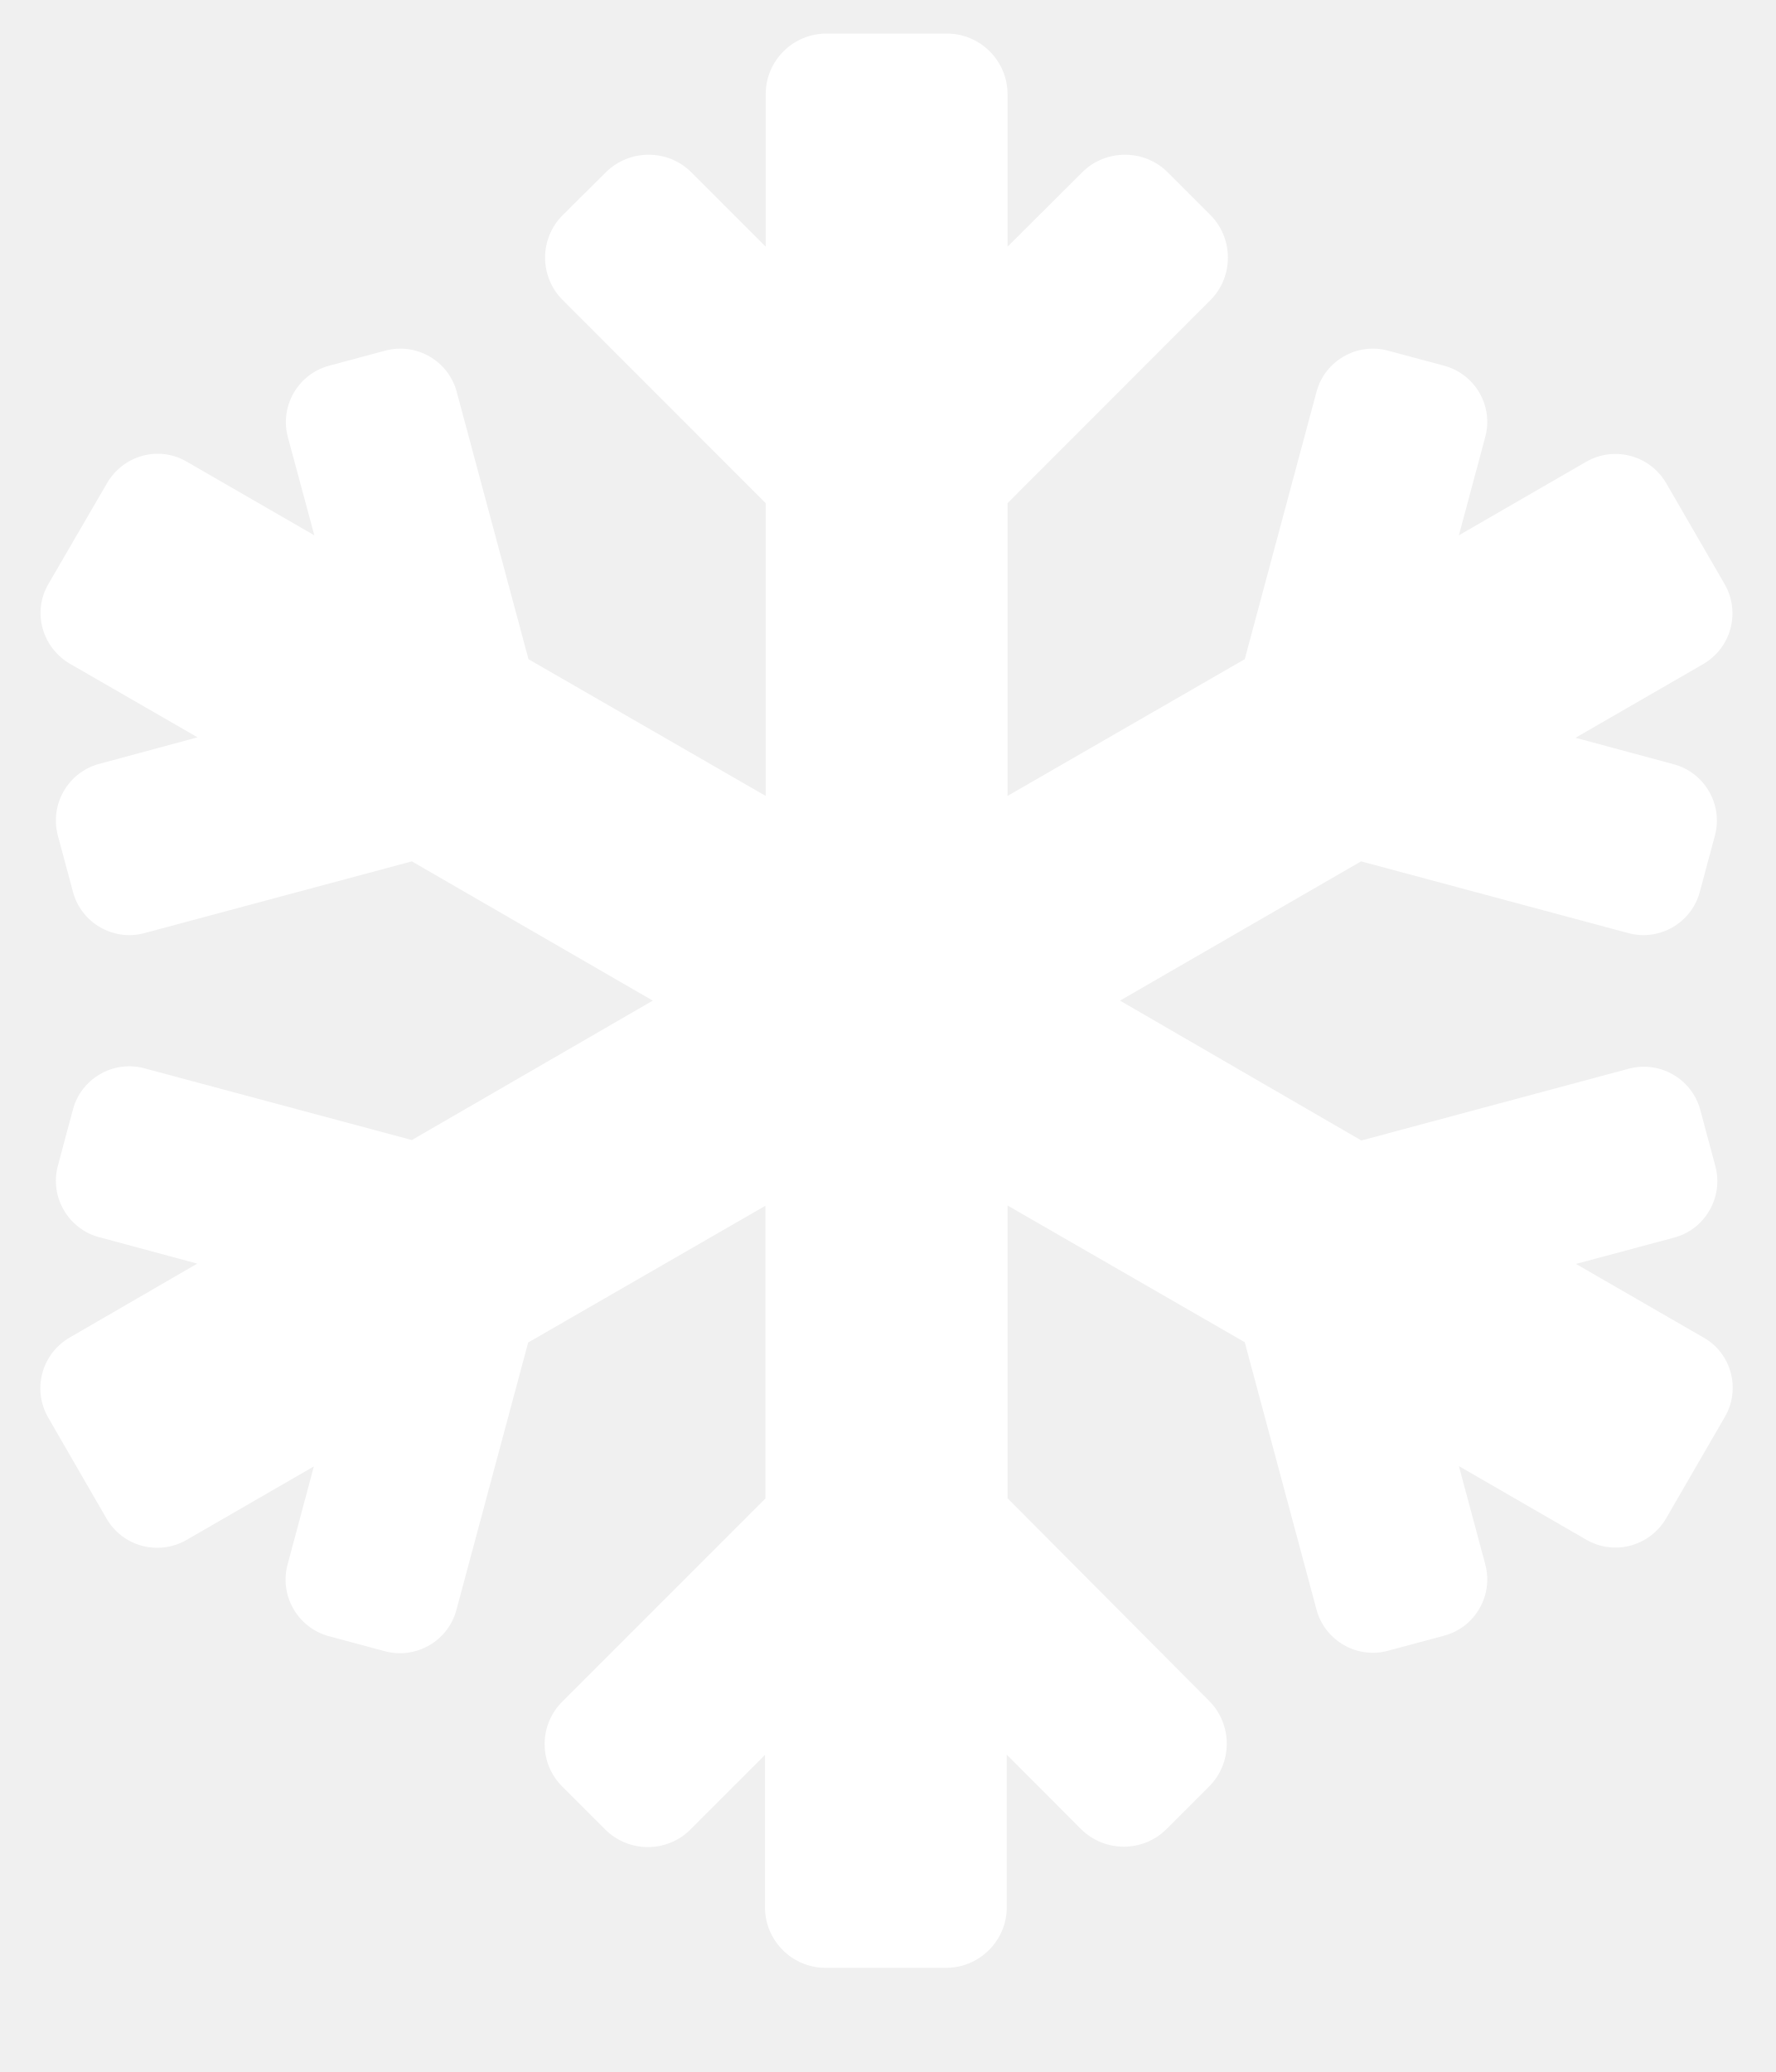
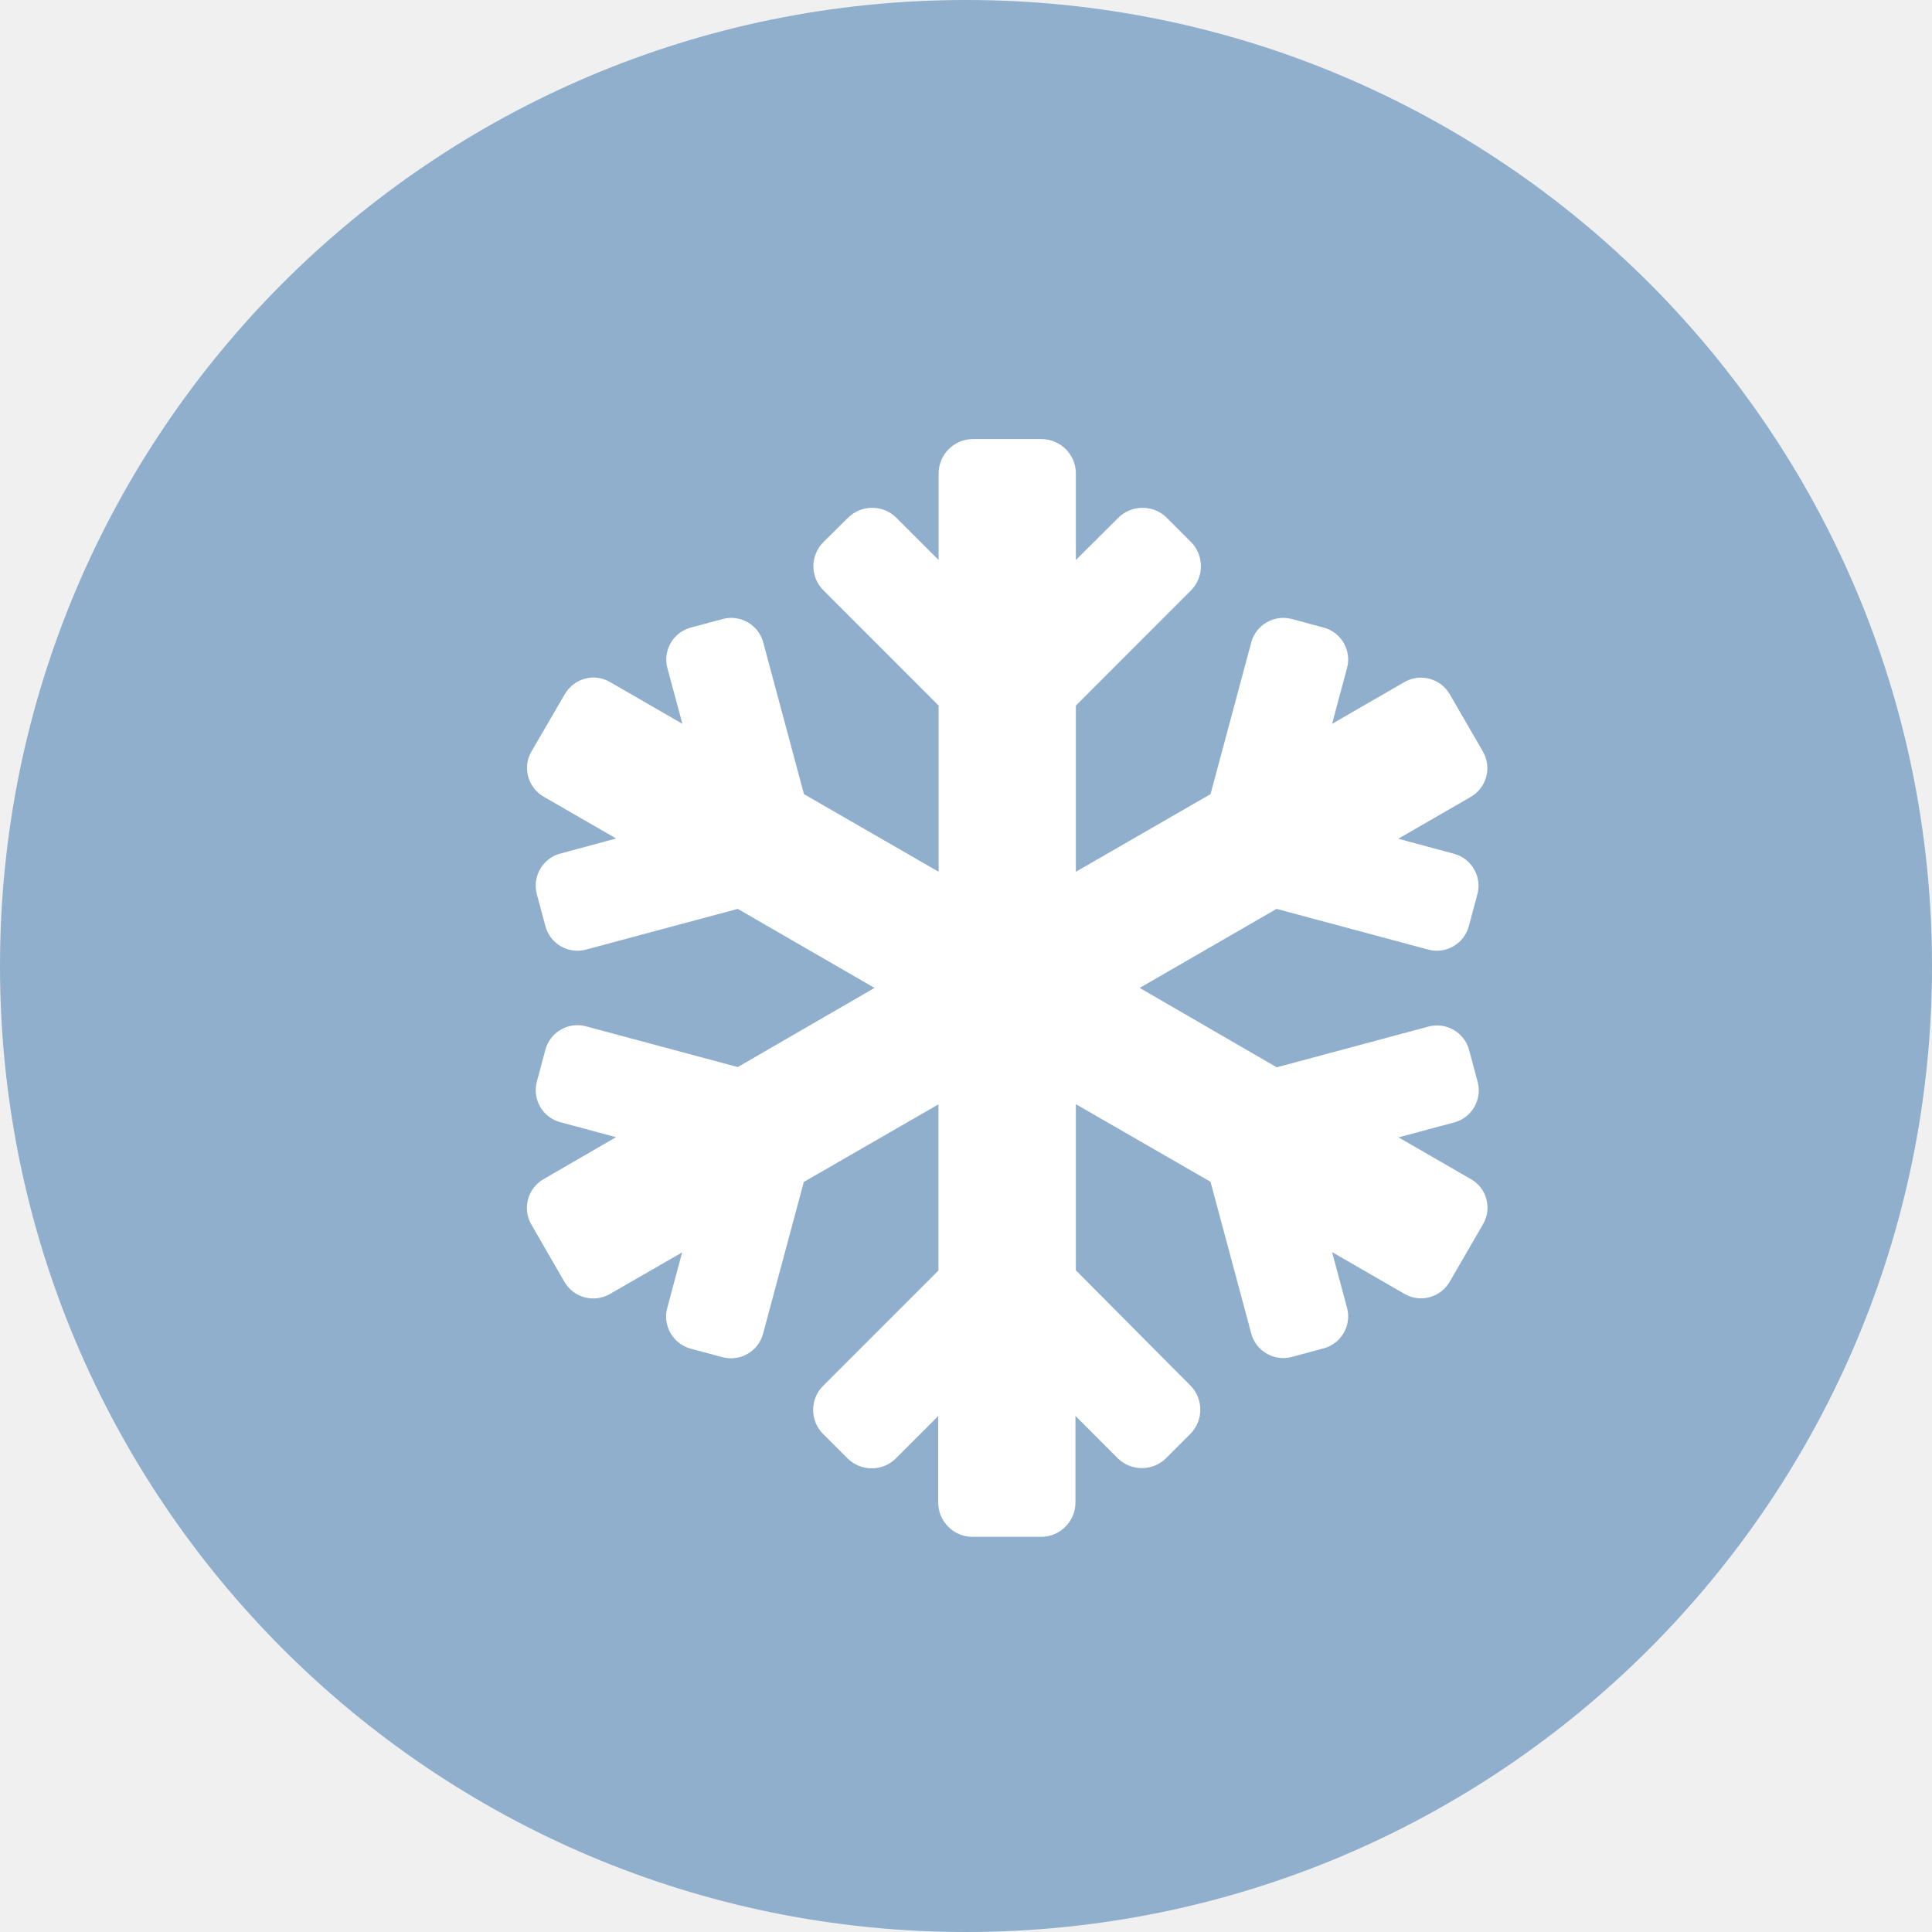
- <svg xmlns="http://www.w3.org/2000/svg" width="12" height="14" viewBox="0 0 12 14" fill="none">
-   <path d="M11.512 9.038L10.649 8.54L11.313 8.362C11.522 8.306 11.647 8.089 11.591 7.879L11.489 7.499C11.433 7.29 11.216 7.165 11.006 7.221L9.199 7.706L7.568 6.761L9.197 5.82L11.004 6.305C11.213 6.361 11.43 6.236 11.486 6.026L11.588 5.646C11.644 5.437 11.519 5.22 11.31 5.164L10.646 4.985L11.509 4.487C11.698 4.377 11.762 4.138 11.655 3.949L11.259 3.265C11.149 3.076 10.909 3.012 10.72 3.119L9.858 3.617L10.036 2.953C10.093 2.744 9.968 2.527 9.758 2.471L9.378 2.369C9.169 2.313 8.952 2.438 8.896 2.647L8.411 4.454L6.808 5.378V3.4L8.178 2.029C8.337 1.871 8.337 1.611 8.178 1.452L7.89 1.164C7.732 1.006 7.471 1.006 7.313 1.164L6.808 1.667V0.636C6.808 0.411 6.624 0.227 6.399 0.227H5.583C5.358 0.227 5.174 0.411 5.174 0.636V1.667L4.671 1.164C4.513 1.006 4.253 1.006 4.094 1.164L3.804 1.452C3.643 1.611 3.643 1.871 3.804 2.029L5.174 3.4V5.378L3.571 4.454L3.086 2.647C3.03 2.438 2.813 2.313 2.604 2.369L2.224 2.471C2.014 2.527 1.889 2.744 1.945 2.953L2.124 3.617L1.261 3.119C1.072 3.009 0.833 3.076 0.723 3.265L0.327 3.946C0.217 4.135 0.284 4.375 0.473 4.485L1.335 4.982L0.672 5.161C0.46 5.217 0.335 5.434 0.391 5.646L0.493 6.026C0.549 6.236 0.766 6.361 0.975 6.305L2.783 5.82L4.411 6.761L2.783 7.703L0.975 7.218C0.766 7.162 0.549 7.287 0.493 7.496L0.391 7.877C0.335 8.086 0.46 8.303 0.669 8.359L1.333 8.538L0.47 9.038C0.281 9.148 0.217 9.388 0.325 9.577L0.72 10.261C0.83 10.45 1.07 10.513 1.259 10.406L2.121 9.908L1.943 10.572C1.887 10.781 2.012 10.998 2.221 11.055L2.601 11.157C2.811 11.213 3.028 11.088 3.084 10.878L3.569 9.071L5.172 8.147V10.125L3.801 11.496C3.64 11.654 3.64 11.915 3.801 12.073L4.089 12.361C4.248 12.52 4.508 12.52 4.666 12.361L5.169 11.858V12.887C5.169 13.112 5.353 13.296 5.577 13.296H6.394C6.619 13.296 6.803 13.112 6.803 12.887V11.856L7.305 12.359C7.464 12.517 7.724 12.517 7.882 12.359L8.171 12.07C8.329 11.912 8.329 11.652 8.171 11.493L6.808 10.123V8.145L8.411 9.069L8.896 10.876C8.952 11.085 9.169 11.21 9.378 11.154L9.758 11.052C9.968 10.996 10.093 10.779 10.036 10.569L9.858 9.906L10.72 10.404C10.909 10.513 11.149 10.447 11.259 10.258L11.655 9.574C11.764 9.388 11.701 9.145 11.512 9.038Z" fill="white" />
+ <svg xmlns="http://www.w3.org/2000/svg" width="23" height="23" viewBox="0 0 23 23" fill="none">
+   <g id="winter icon">
+     <circle id="Ellipse 4" cx="11.5" cy="11.5" r="11.5" fill="#8FAFCD" />
+     <path id="Vector" d="M17.512 14.038L16.649 13.54L17.313 13.362C17.522 13.306 17.647 13.089 17.591 12.879L17.489 12.499C17.433 12.29 17.216 12.165 17.006 12.221L15.199 12.706L13.568 11.761L15.197 10.82L17.004 11.305C17.213 11.361 17.43 11.236 17.486 11.026L17.588 10.646C17.644 10.437 17.519 10.22 17.31 10.164L16.646 9.985L17.509 9.487C17.698 9.377 17.762 9.138 17.655 8.949L17.259 8.265C17.149 8.076 16.909 8.012 16.721 8.119L15.858 8.617L16.036 7.953C16.093 7.744 15.967 7.527 15.758 7.471L15.378 7.369C15.169 7.313 14.952 7.438 14.896 7.647L14.411 9.454L12.808 10.378V8.4L14.178 7.029C14.336 6.871 14.336 6.611 14.178 6.452L13.89 6.164C13.732 6.006 13.471 6.006 13.313 6.164L12.808 6.667V5.636C12.808 5.411 12.624 5.227 12.399 5.227H11.582C11.358 5.227 11.174 5.411 11.174 5.636V6.667L10.671 6.164C10.513 6.006 10.253 6.006 10.095 6.164L9.804 6.452C9.643 6.611 9.643 6.871 9.804 7.029L11.174 8.4V10.378L9.571 9.454L9.086 7.647C9.03 7.438 8.813 7.313 8.604 7.369L8.224 7.471C8.014 7.527 7.889 7.744 7.945 7.953L8.124 8.617L7.261 8.119C7.072 8.009 6.833 8.076 6.723 8.265L6.327 8.946C6.217 9.135 6.284 9.375 6.473 9.485L7.335 9.982L6.672 10.161C6.46 10.217 6.335 10.434 6.391 10.646L6.493 11.026C6.549 11.236 6.766 11.361 6.975 11.305L8.783 10.82L10.411 11.761L8.783 12.703L6.975 12.218C6.766 12.162 6.549 12.287 6.493 12.496L6.391 12.877C6.335 13.086 6.46 13.303 6.669 13.359L7.333 13.538L6.47 14.038C6.281 14.148 6.217 14.388 6.325 14.577L6.72 15.261C6.83 15.45 7.07 15.513 7.259 15.406L8.121 14.909L7.943 15.572C7.887 15.781 8.012 15.998 8.221 16.055L8.601 16.157C8.811 16.213 9.028 16.088 9.084 15.878L9.569 14.071L11.172 13.147V15.125L9.801 16.496C9.64 16.654 9.64 16.915 9.801 17.073L10.089 17.361C10.248 17.52 10.508 17.52 10.666 17.361L11.169 16.858V17.887C11.169 18.112 11.353 18.296 11.577 18.296H12.394C12.619 18.296 12.803 18.112 12.803 17.887V16.856L13.305 17.359C13.464 17.517 13.724 17.517 13.882 17.359L14.171 17.07C14.329 16.912 14.329 16.652 14.171 16.494L12.808 15.123V13.145L14.411 14.069L14.896 15.876C14.952 16.085 15.169 16.21 15.378 16.154L15.758 16.052C15.967 15.996 16.093 15.779 16.036 15.569L15.858 14.906L16.721 15.404C16.909 15.513 17.149 15.447 17.259 15.258L17.655 14.574C17.764 14.388 17.701 14.145 17.512 14.038Z" fill="white" />
+   </g>
</svg>
